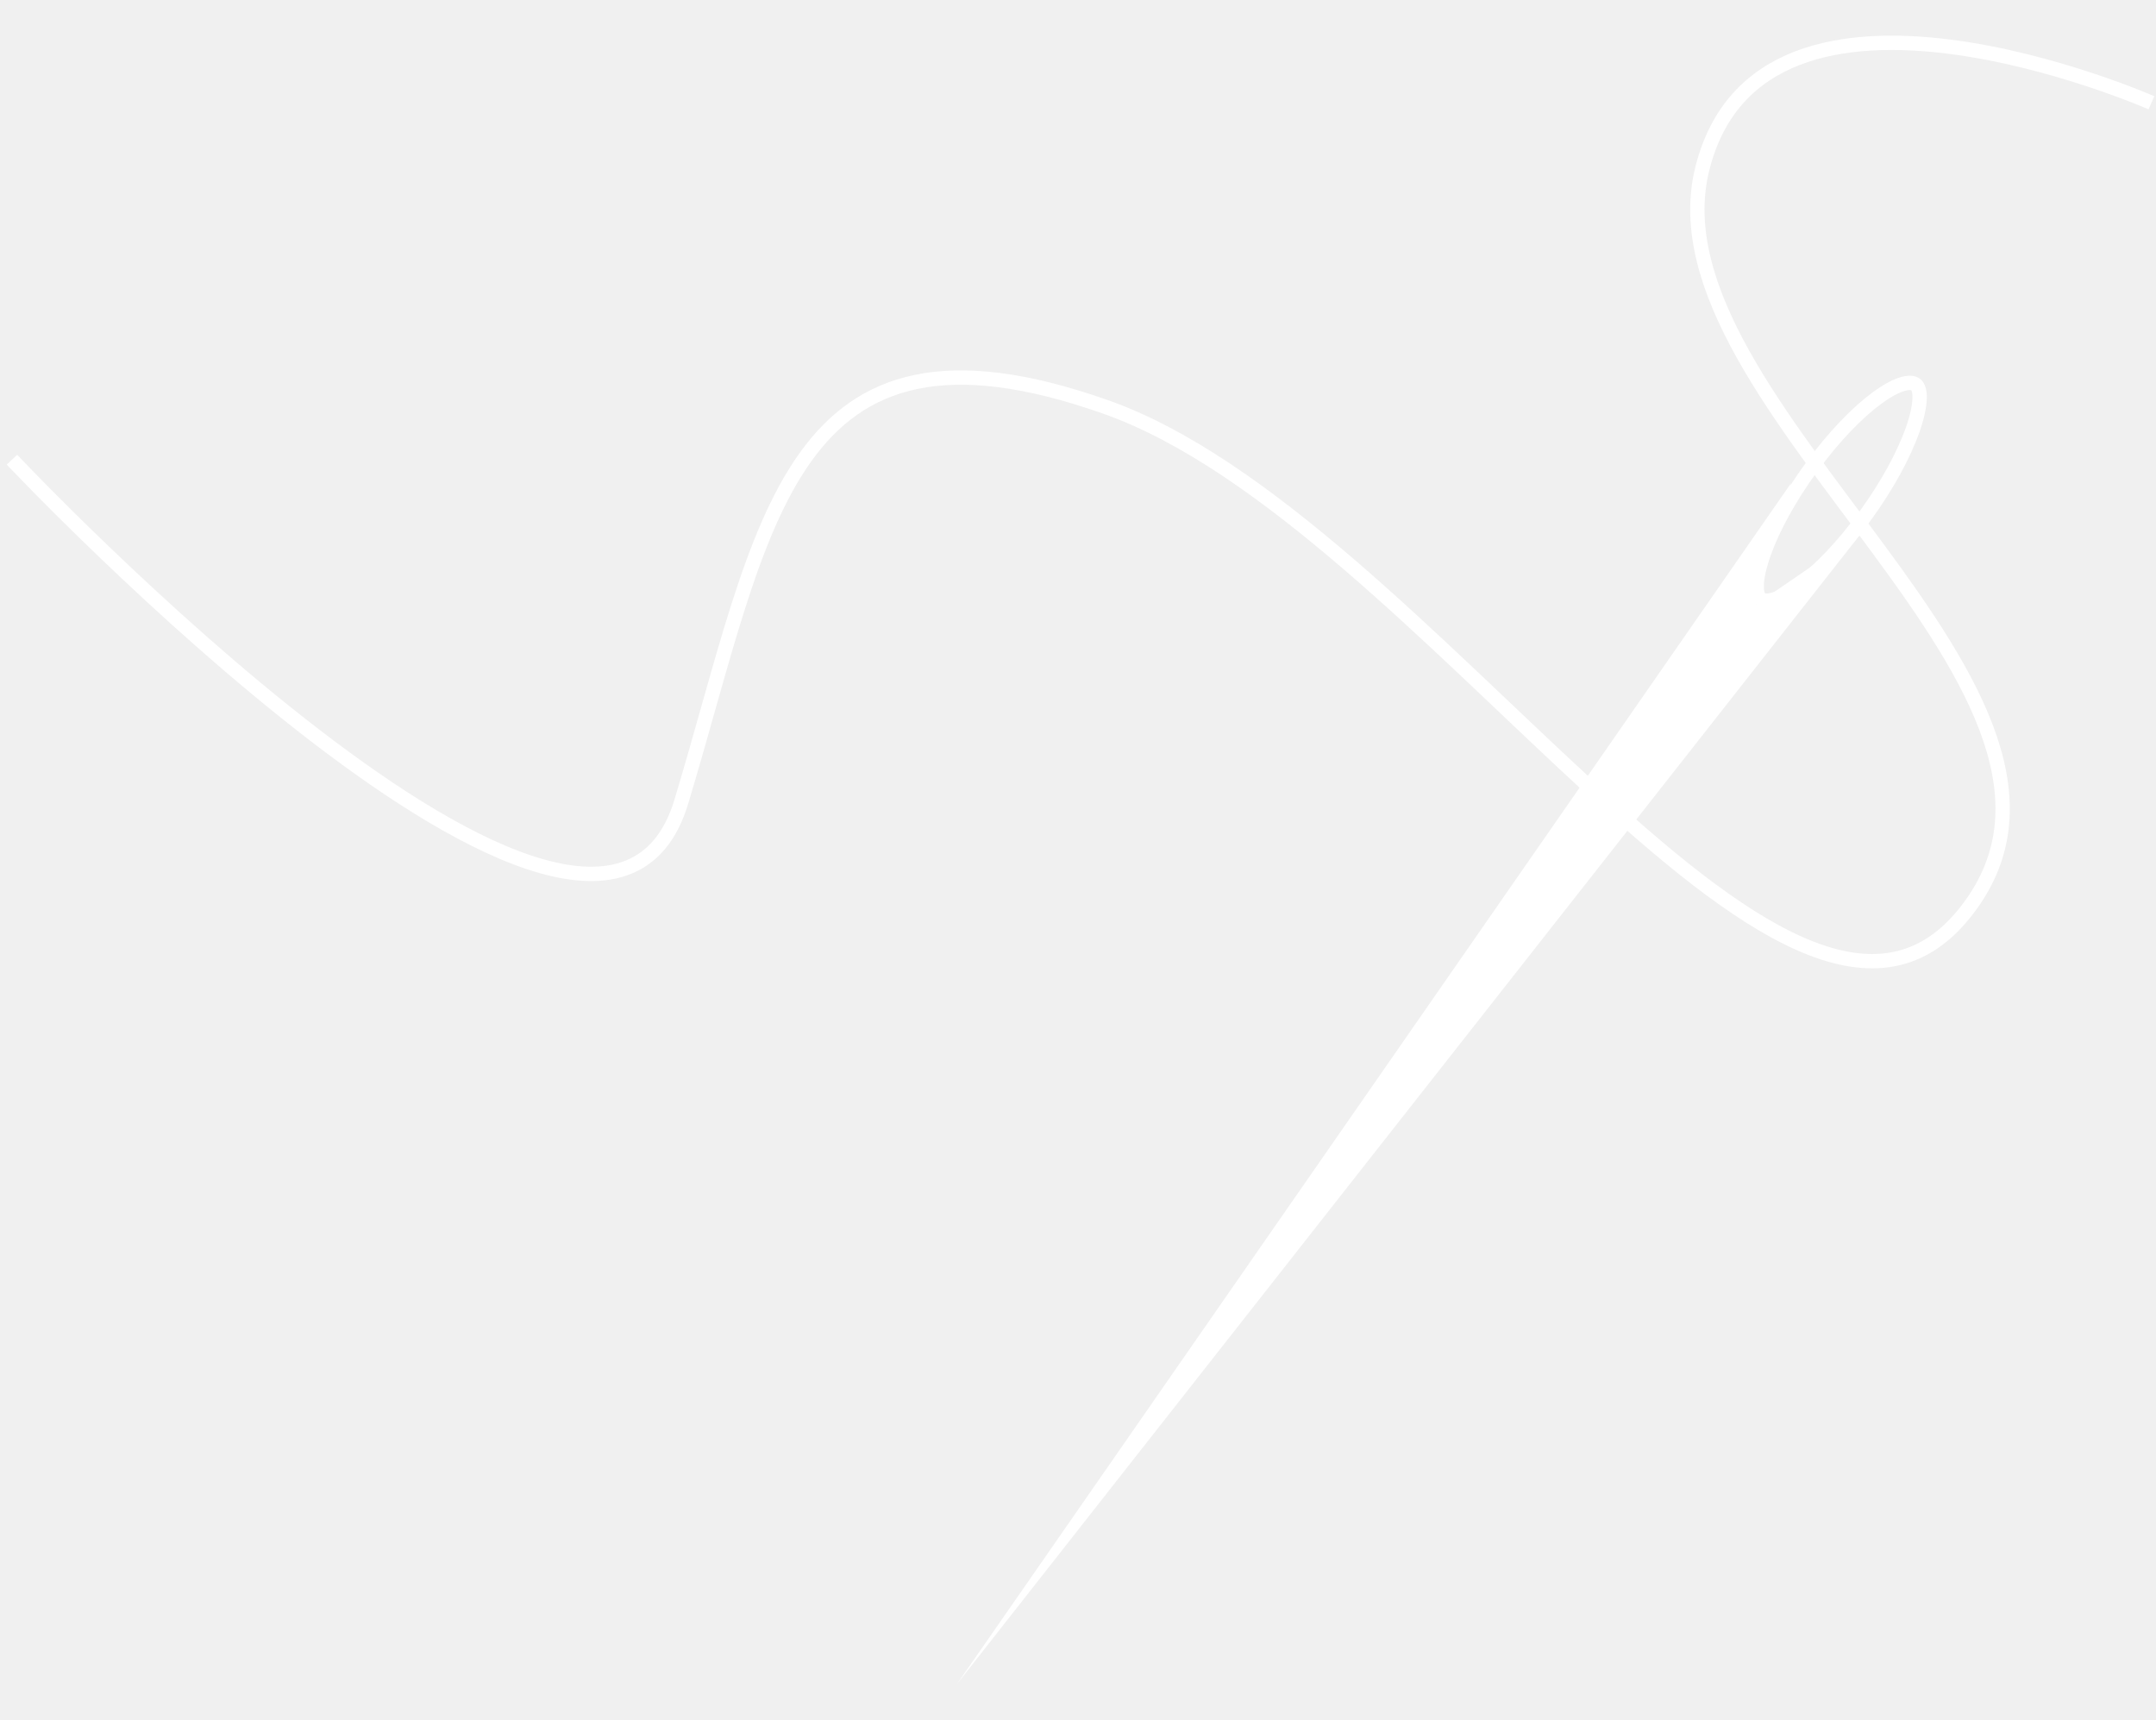
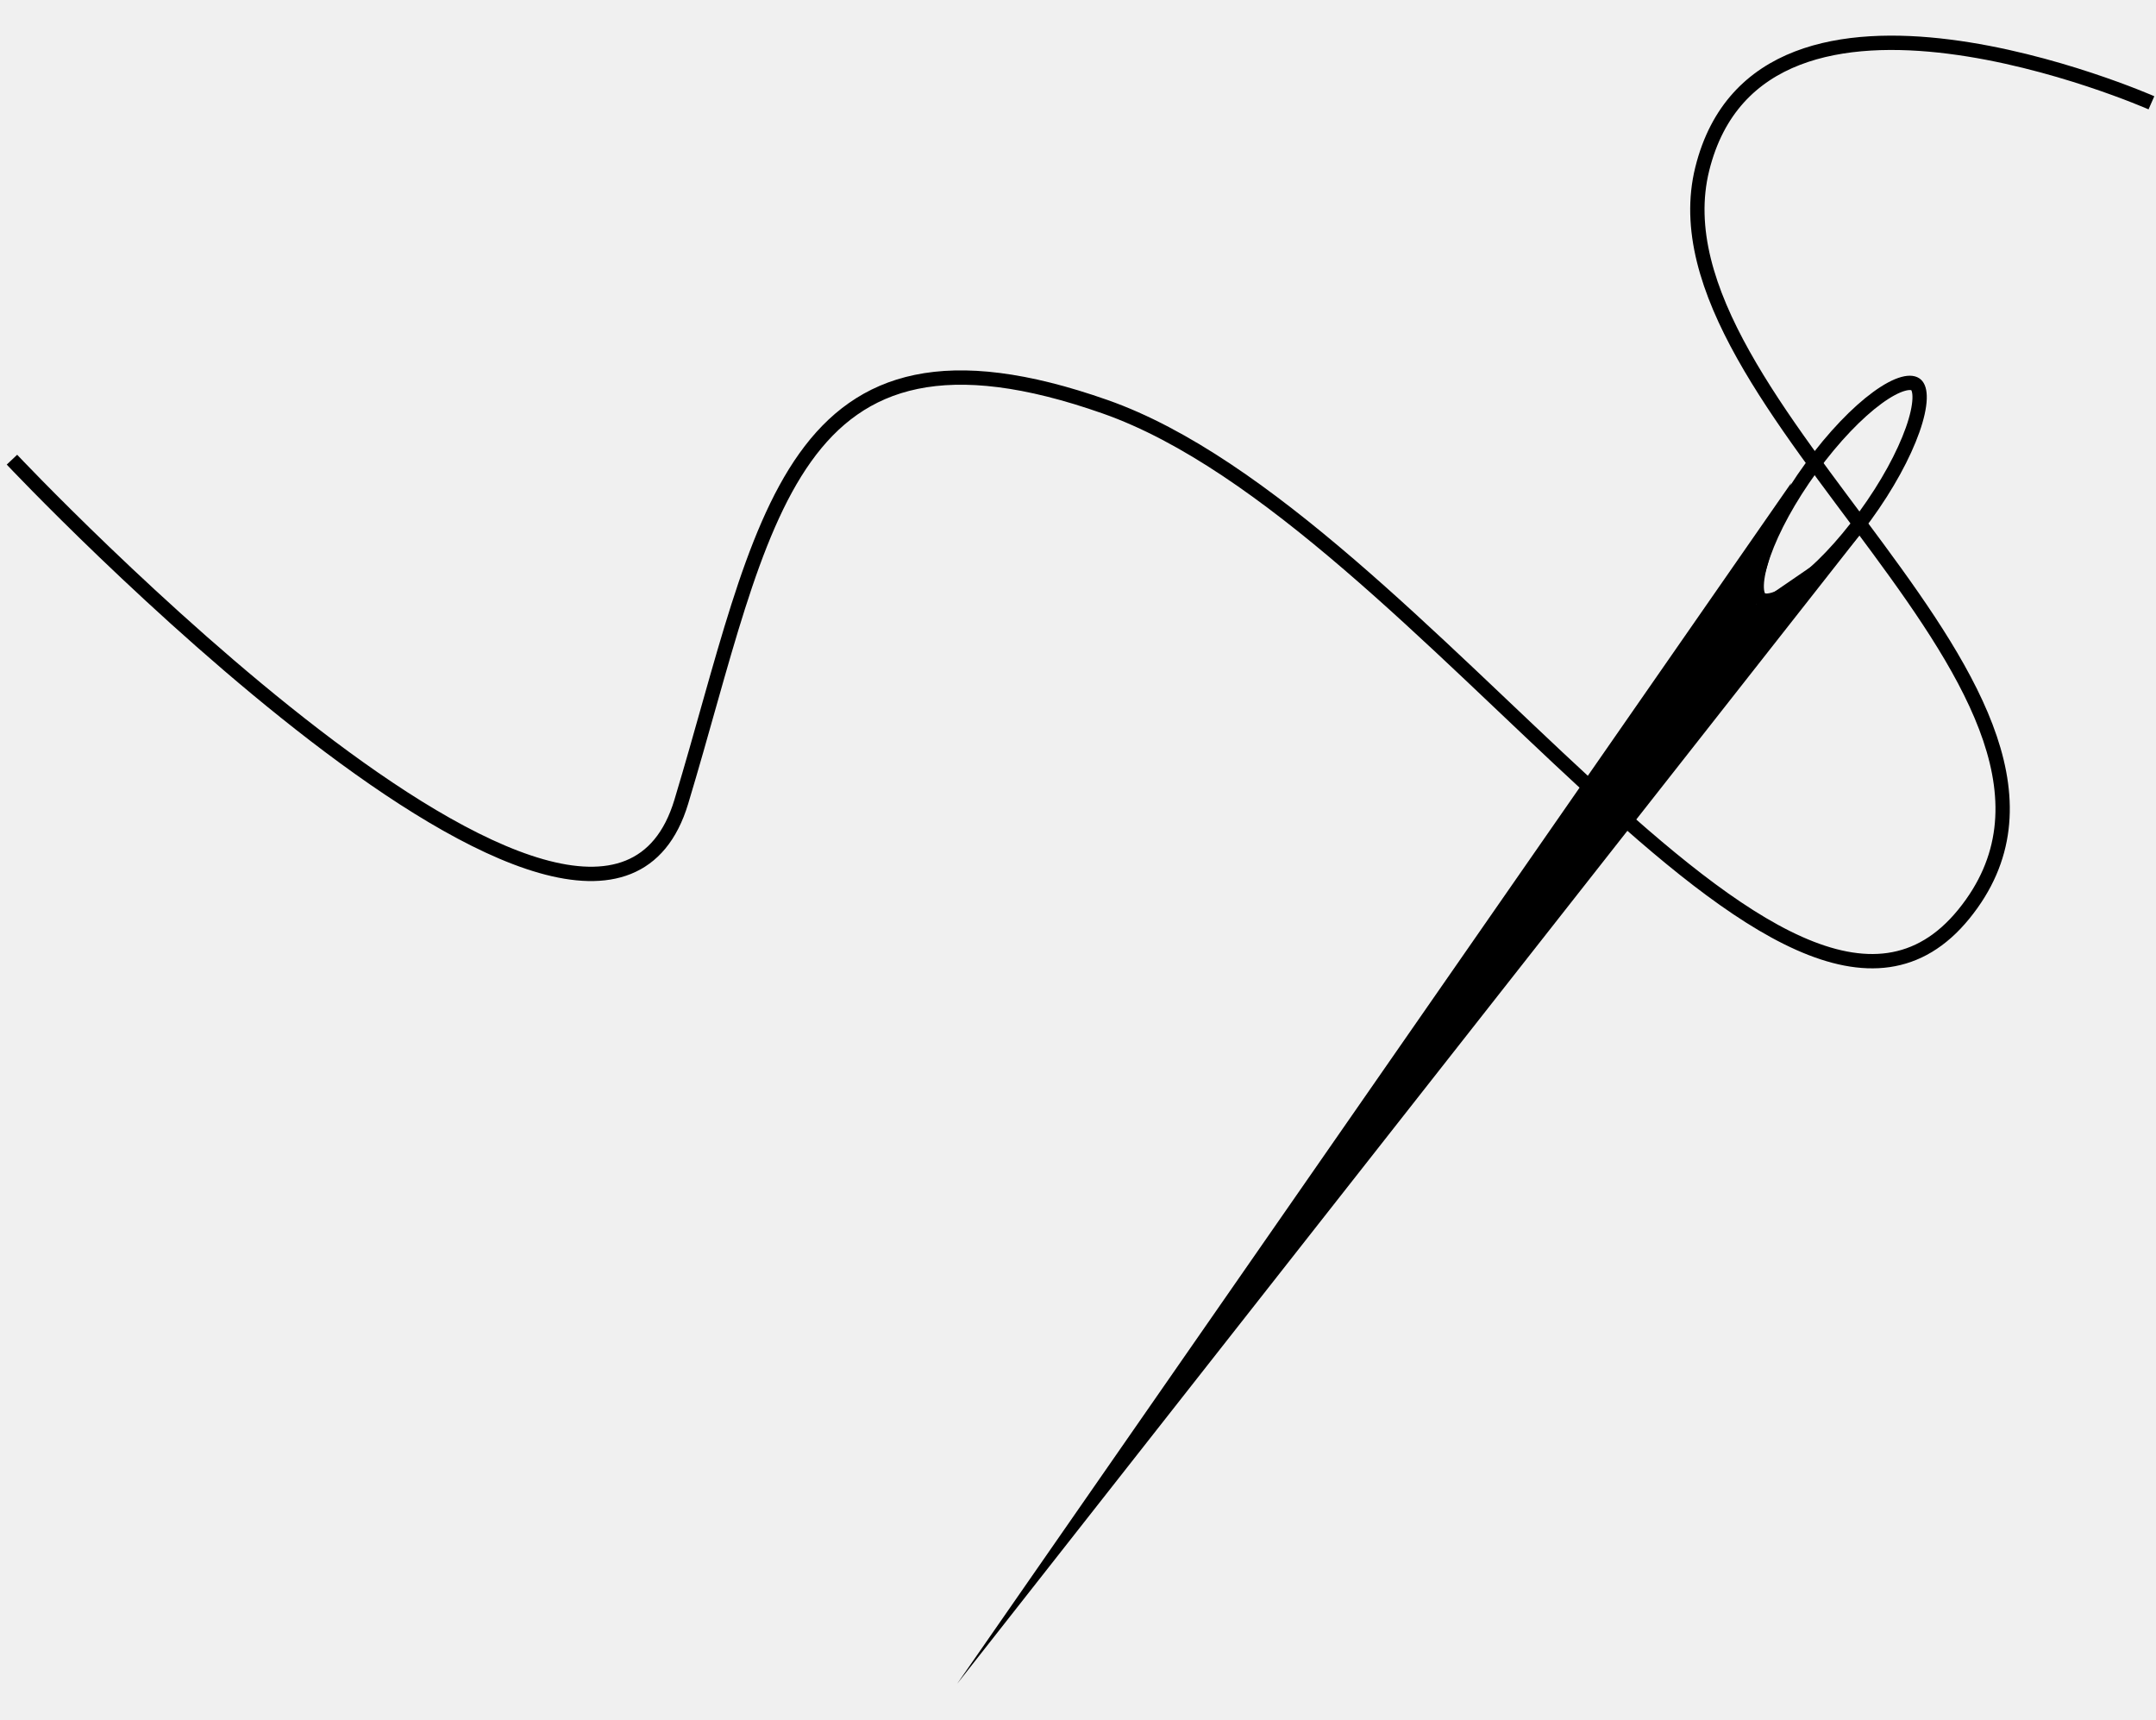
<svg xmlns="http://www.w3.org/2000/svg" width="301" height="" viewBox="0 0 301 240" fill="none">
-   <path d="M260.363 72.049C257.238 76.334 253.936 79.73 251.148 81.765C249.75 82.787 248.526 83.432 247.551 83.7C246.554 83.975 246.015 83.809 245.743 83.561C245.471 83.313 245.217 82.756 245.257 81.609C245.297 80.487 245.616 79.017 246.23 77.28C247.453 73.818 249.764 69.519 252.889 65.235C256.015 60.95 259.317 57.554 262.105 55.519C263.503 54.498 264.727 53.852 265.702 53.584C266.699 53.309 267.238 53.475 267.51 53.723C267.782 53.971 268.036 54.528 267.996 55.676C267.956 56.797 267.637 58.267 267.023 60.004C265.8 63.466 263.489 67.765 260.363 72.049Z" stroke="white" stroke-width="2" />
-   <path d="M250.064 67.42L245.153 84.369L260.059 74.153L133.622 235.032L250.064 67.42Z" fill="white" />
-   <path d="M1.669 64.162C1.669 64.162 83.355 150.874 95.114 111.916C106.873 72.957 109.759 41.101 154.316 56.783C198.873 72.465 249.204 158.254 274.164 127.598C299.124 96.942 229.401 56.783 237.653 23.574C245.905 -9.635 300.362 14.349 300.362 14.349" stroke="white" stroke-width="2" />
+   <path d="M260.363 72.049C257.238 76.334 253.936 79.73 251.148 81.765C249.75 82.787 248.526 83.432 247.551 83.7C246.554 83.975 246.015 83.809 245.743 83.561C245.471 83.313 245.217 82.756 245.257 81.609C245.297 80.487 245.616 79.017 246.23 77.28C247.453 73.818 249.764 69.519 252.889 65.235C256.015 60.95 259.317 57.554 262.105 55.519C263.503 54.498 264.727 53.852 265.702 53.584C266.699 53.309 267.238 53.475 267.51 53.723C267.782 53.971 268.036 54.528 267.996 55.676C267.956 56.797 267.637 58.267 267.023 60.004C265.8 63.466 263.489 67.765 260.363 72.049Z" stroke="black" stroke-width="2" />
+   <path d="M250.064 67.42L245.153 84.369L260.059 74.153L133.622 235.032L250.064 67.42Z" fill="black" />
+   <path d="M1.669 64.162C1.669 64.162 83.355 150.874 95.114 111.916C106.873 72.957 109.759 41.101 154.316 56.783C198.873 72.465 249.204 158.254 274.164 127.598C299.124 96.942 229.401 56.783 237.653 23.574C245.905 -9.635 300.362 14.349 300.362 14.349" stroke="black" stroke-width="2" />
</svg>
